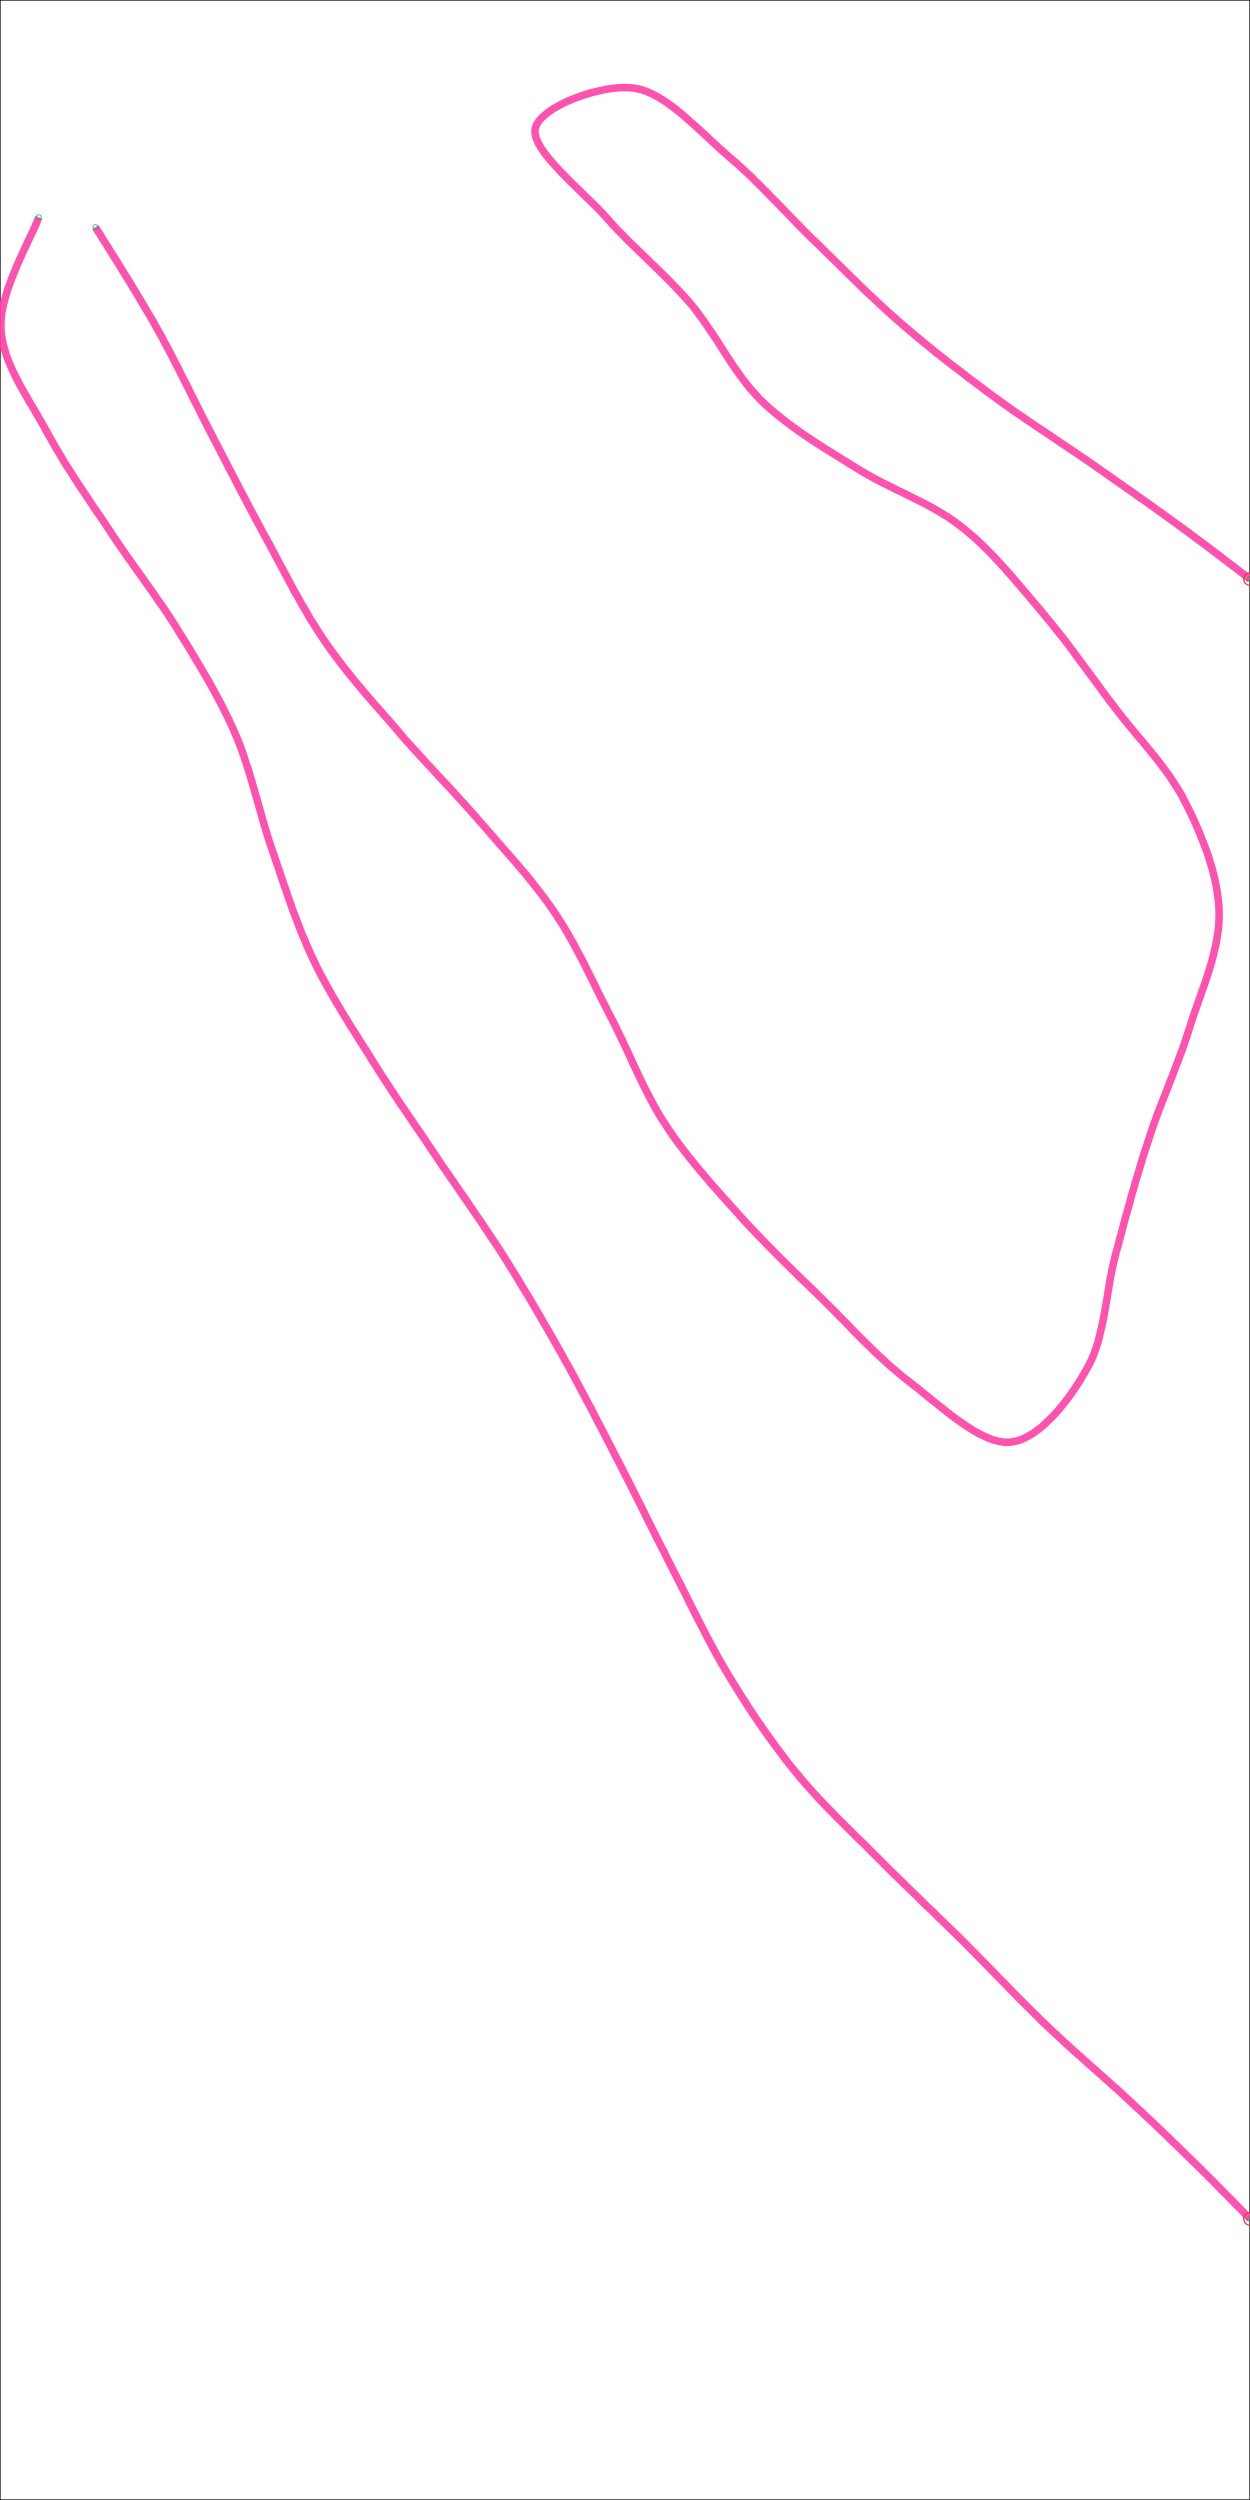
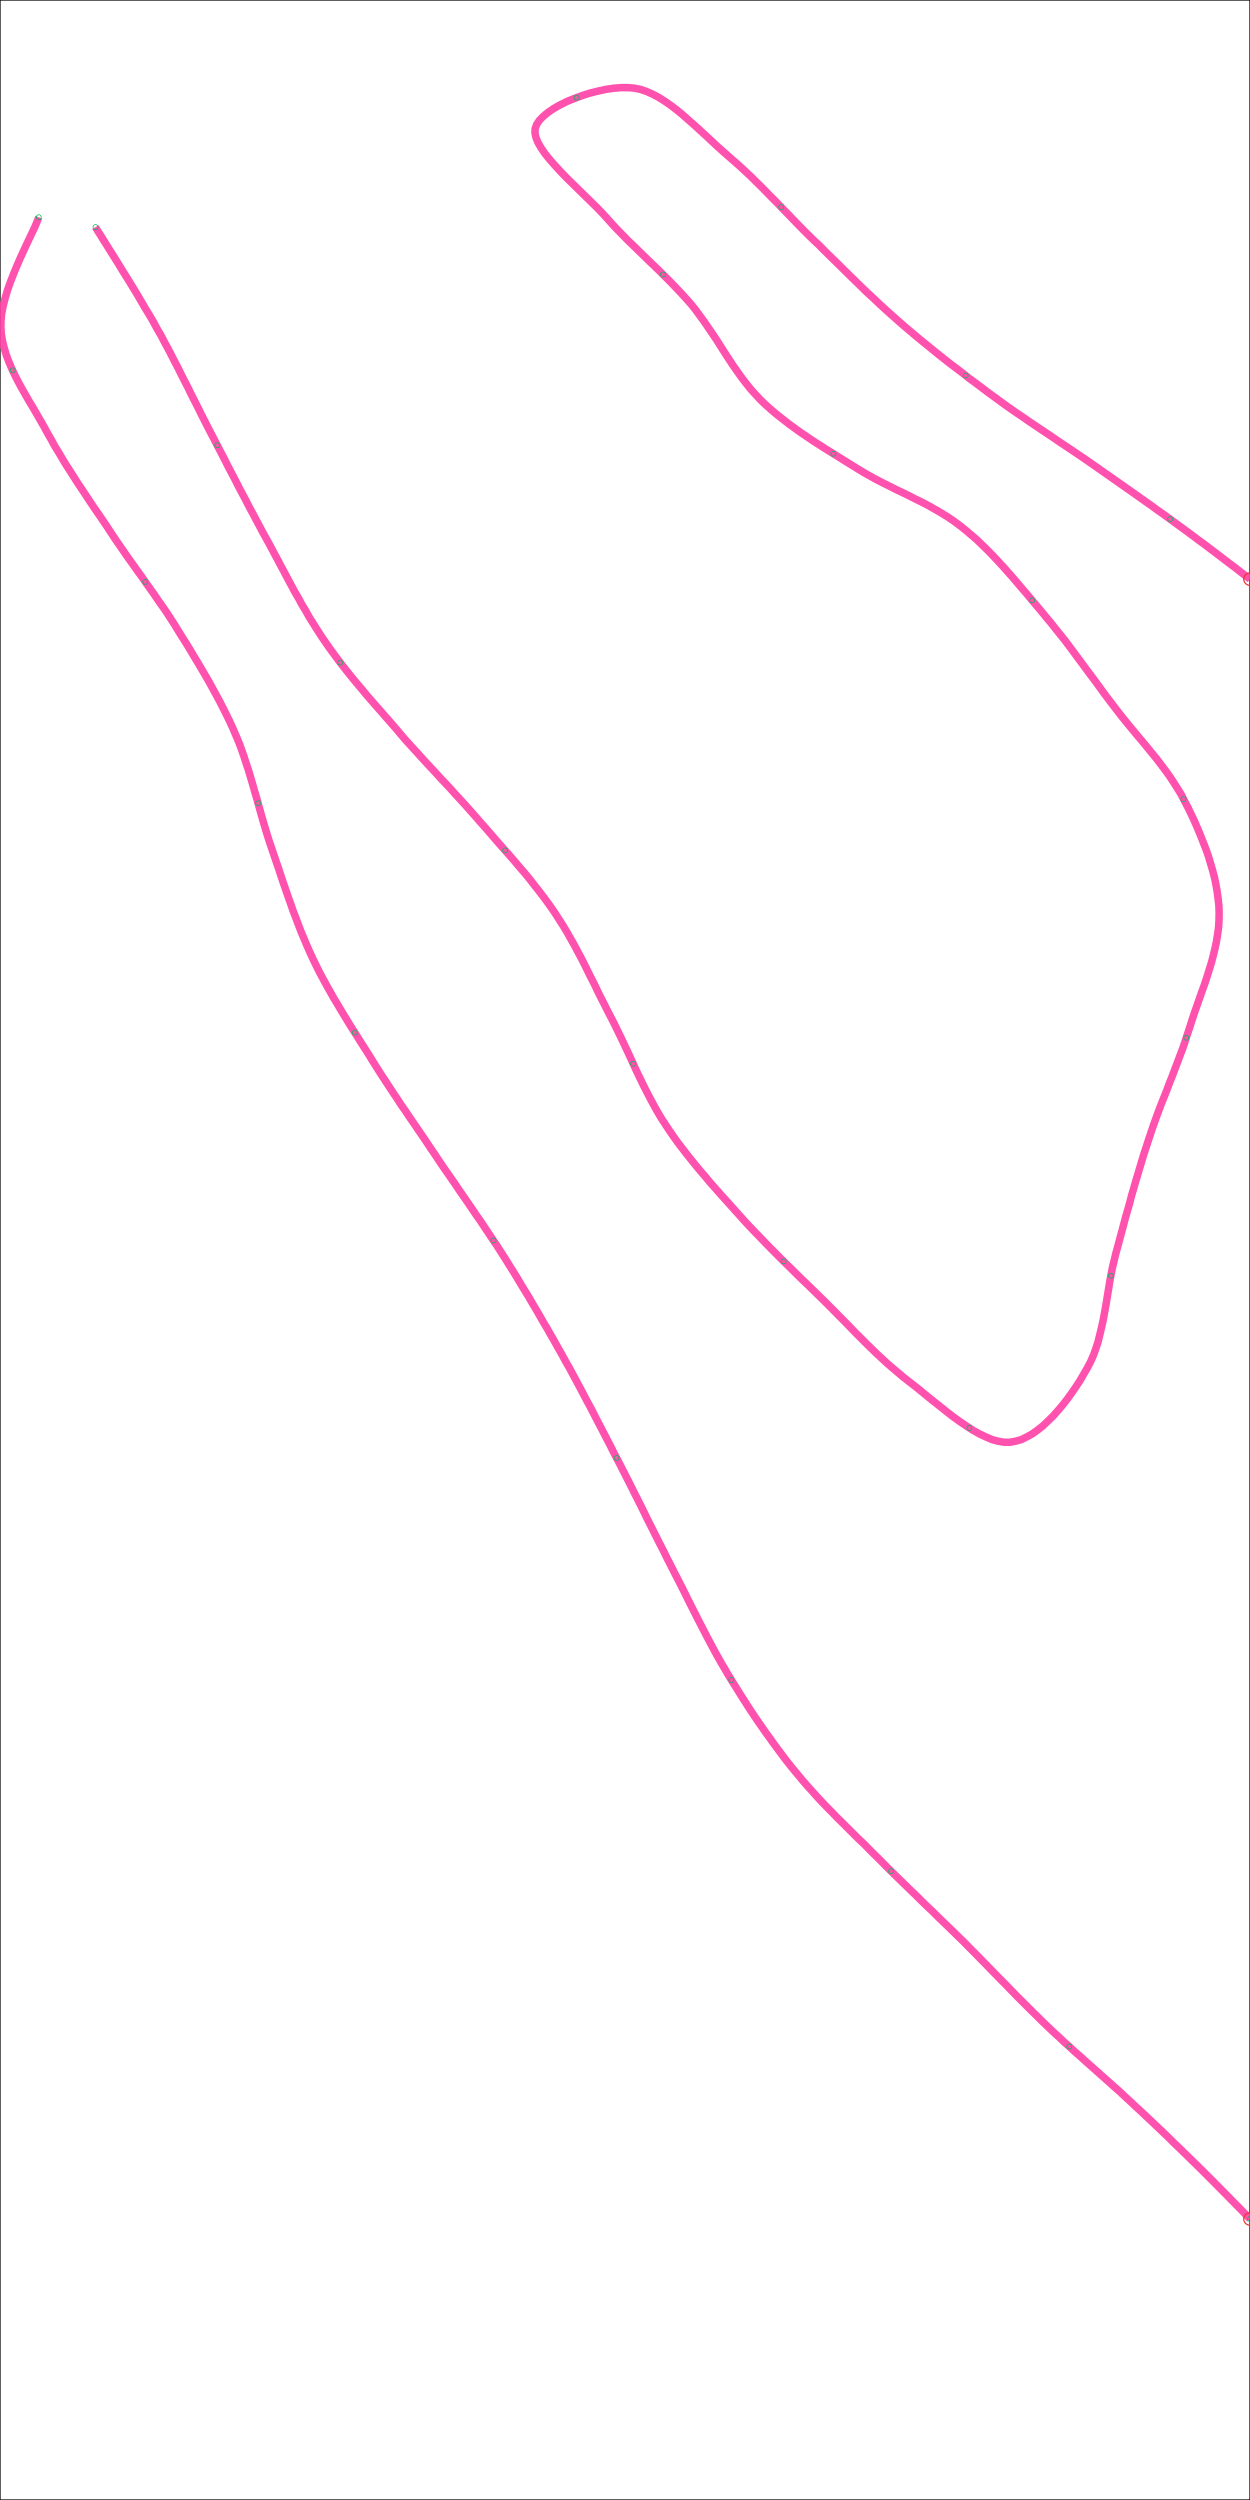
<svg xmlns="http://www.w3.org/2000/svg" width="1000mm" height="2000mm" viewBox="0 0 1000 2000">
  <g id="outline">
    <rect x="0" y="0" width="1000" height="2000" fill="none" stroke="#000" stroke-width="1" />
  </g>
  <g id="channels">
    <path d="M 76.4 181.7 L 78.1 184.6 L 80.3 188.0 L 82.7 191.9 L 85.4 196.2 L 88.4 201.0 L 91.6 206.1 L 94.9 211.4 L 98.3 217.0 L 101.9 222.7 L 105.5 228.6 L 109.1 234.5 L 112.6 240.4 L 116.0 246.3 L 119.5 252.0 L 122.7 257.5 L 125.6 262.9 L 125.6 262.9 L 128.6 268.0 L 131.3 273.2 L 134.2 278.5 L 136.9 283.7 L 139.6 289.0 L 142.4 294.3 L 145.0 299.6 L 147.7 304.9 L 150.4 310.1 L 153.0 315.5 L 155.7 320.8 L 158.4 326.1 L 161.0 331.4 L 163.7 336.7 L 166.4 342.0 L 169.1 347.2 L 169.1 347.2 L 171.9 352.6 L 174.6 357.8 L 177.3 363.0 L 180.1 368.4 L 182.7 373.6 L 185.5 378.9 L 188.3 384.2 L 190.9 389.4 L 193.7 394.7 L 196.5 399.9 L 199.2 405.2 L 202.0 410.4 L 204.8 415.7 L 207.6 420.9 L 210.4 426.2 L 213.3 431.4 L 213.3 431.4 L 216.1 436.5 L 218.9 441.8 L 221.7 447.0 L 224.5 452.3 L 227.3 457.5 L 230.1 462.8 L 232.9 468.0 L 235.7 473.3 L 238.7 478.4 L 241.5 483.6 L 244.6 488.7 L 247.5 493.9 L 250.6 498.8 L 253.8 503.9 L 257.0 508.9 L 260.3 513.7 L 260.3 513.7 L 263.7 518.6 L 267.2 523.4 L 270.7 528.1 L 274.3 532.8 L 278.0 537.5 L 281.7 542.1 L 285.5 546.7 L 289.3 551.2 L 293.1 555.8 L 297.0 560.3 L 300.9 564.8 L 304.8 569.2 L 308.7 573.7 L 312.7 578.2 L 316.5 582.6 L 320.4 587.2 L 320.4 587.2 L 324.2 591.7 L 328.2 596.1 L 332.2 600.5 L 336.2 604.9 L 340.2 609.3 L 344.2 613.6 L 348.3 618.0 L 352.3 622.4 L 356.4 626.7 L 360.4 631.0 L 364.4 635.5 L 368.4 639.8 L 372.4 644.2 L 376.3 648.6 L 380.3 653.1 L 384.1 657.5 L 384.1 657.5 L 388.1 662.0 L 392.0 666.5 L 395.9 671.0 L 399.8 675.5 L 403.7 679.9 L 407.7 684.4 L 411.6 688.9 L 415.4 693.4 L 419.3 697.9 L 423.1 702.5 L 426.7 707.1 L 430.4 711.8 L 434.0 716.5 L 437.6 721.3 L 441.0 726.1 L 444.3 730.9 L 444.3 730.9 L 447.5 735.9 L 450.7 740.9 L 453.7 745.9 L 456.6 751.1 L 459.5 756.2 L 462.3 761.5 L 465.1 766.7 L 467.8 772.0 L 470.4 777.3 L 473.1 782.7 L 475.8 788.0 L 478.3 793.3 L 481.0 798.7 L 483.7 803.9 L 486.3 809.2 L 489.1 814.5 L 489.1 814.5 L 491.8 819.8 L 494.4 825.2 L 497.0 830.5 L 499.5 835.8 L 502.1 841.3 L 504.6 846.7 L 507.0 852.0 L 509.5 857.4 L 512.1 862.8 L 514.7 868.2 L 517.4 873.5 L 520.1 878.7 L 522.9 883.9 L 525.8 889.1 L 528.8 894.2 L 532.0 899.1 L 532.0 899.1 L 535.2 904.0 L 538.6 908.9 L 542.0 913.7 L 545.6 918.4 L 549.2 923.1 L 552.9 927.7 L 556.6 932.3 L 560.4 936.9 L 564.3 941.4 L 568.1 946.0 L 572.1 950.5 L 576.0 954.9 L 580.0 959.4 L 584.0 963.8 L 587.9 968.2 L 591.9 972.6 L 591.9 972.6 L 595.8 977.0 L 599.9 981.4 L 603.9 985.6 L 608.1 989.9 L 612.2 994.2 L 616.3 998.4 L 620.5 1002.6 L 624.7 1006.9 L 628.9 1011.0 L 633.2 1015.2 L 637.4 1019.4 L 641.6 1023.5 L 645.9 1027.6 L 650.2 1031.8 L 654.4 1035.9 L 658.7 1040.1 L 658.7 1040.1 L 662.9 1044.3 L 667.1 1048.5 L 671.3 1052.8 L 675.5 1057.0 L 679.6 1061.2 L 683.8 1065.6 L 688.0 1069.8 L 692.2 1074.0 L 696.5 1078.2 L 700.7 1082.3 L 705.0 1086.3 L 709.4 1090.4 L 713.9 1094.3 L 718.4 1098.1 L 722.9 1101.9 L 727.5 1105.5 L 727.5 1105.5 L 732.3 1109.2 L 737.1 1113.1 L 742.1 1117.2 L 747.2 1121.3 L 752.4 1125.4 L 757.6 1129.6 L 762.8 1133.6 L 768.1 1137.4 L 773.4 1141.0 L 778.5 1144.3 L 783.7 1147.2 L 788.8 1149.6 L 793.7 1151.7 L 798.6 1153.0 L 803.3 1153.8 L 807.9 1153.8 L 807.9 1153.8 L 812.3 1153.0 L 816.7 1151.8 L 821.1 1149.7 L 825.6 1147.2 L 829.9 1144.2 L 834.2 1140.8 L 838.3 1136.9 L 842.5 1132.8 L 846.4 1128.4 L 850.3 1123.8 L 854.1 1118.9 L 857.6 1114.0 L 861.0 1109.1 L 864.2 1104.1 L 867.1 1099.1 L 869.9 1094.3 L 869.9 1094.3 L 872.4 1089.5 L 874.7 1084.4 L 876.6 1079.1 L 878.4 1073.6 L 879.8 1067.9 L 881.2 1062.1 L 882.5 1056.3 L 883.6 1050.3 L 884.7 1044.2 L 885.7 1038.1 L 886.7 1032.1 L 887.7 1025.9 L 888.8 1019.9 L 890.0 1013.8 L 891.4 1008.0 L 892.8 1002.2 L 892.8 1002.2 L 894.4 996.5 L 895.9 990.8 L 897.5 985.0 L 899.0 979.3 L 900.5 973.6 L 902.2 967.8 L 903.8 962.1 L 905.3 956.3 L 907.0 950.6 L 908.6 944.9 L 910.3 939.3 L 912.0 933.6 L 913.7 927.9 L 915.4 922.3 L 917.3 916.6 L 919.1 911.0 L 919.1 911.0 L 921.0 905.4 L 922.9 899.8 L 924.9 894.2 L 927.0 888.5 L 929.1 883.0 L 931.3 877.5 L 933.5 872.0 L 935.6 866.4 L 937.8 860.9 L 939.9 855.3 L 942.0 849.8 L 944.1 844.2 L 946.2 838.7 L 948.1 833.1 L 949.9 827.5 L 951.8 821.8 L 951.8 821.8 L 953.6 816.1 L 955.5 810.4 L 957.5 804.7 L 959.5 799.0 L 961.5 793.3 L 963.6 787.5 L 965.5 781.8 L 967.3 776.0 L 969.1 770.2 L 970.6 764.5 L 972.0 758.7 L 973.2 753.0 L 974.1 747.3 L 974.9 741.6 L 975.2 735.9 L 975.3 730.2 L 975.3 730.2 L 975.1 724.6 L 974.5 718.9 L 973.7 713.2 L 972.7 707.4 L 971.5 701.7 L 970.0 696.0 L 968.3 690.3 L 966.6 684.6 L 964.6 679.0 L 962.4 673.4 L 960.2 667.8 L 957.9 662.3 L 955.5 656.8 L 953.0 651.5 L 950.4 646.1 L 947.7 641.0 L 947.7 641.0 L 945.1 635.8 L 942.0 630.8 L 938.9 625.9 L 935.7 621.0 L 932.2 616.2 L 928.6 611.4 L 925.0 606.7 L 921.2 602.1 L 917.5 597.5 L 913.6 592.8 L 909.7 588.2 L 905.9 583.6 L 902.1 579.0 L 898.3 574.3 L 894.6 569.6 L 891.0 564.9 L 891.0 564.9 L 887.4 560.2 L 883.8 555.4 L 880.3 550.6 L 876.8 545.8 L 873.3 541.1 L 869.7 536.3 L 866.2 531.5 L 862.6 526.7 L 859.1 521.9 L 855.5 517.1 L 852.0 512.4 L 848.3 507.8 L 844.6 503.2 L 840.9 498.5 L 837.1 494.0 L 833.4 489.4 L 833.4 489.4 L 829.5 484.8 L 825.7 480.3 L 821.9 475.7 L 818.0 471.2 L 814.1 466.6 L 810.3 462.1 L 806.3 457.6 L 802.4 453.2 L 798.3 448.8 L 794.3 444.5 L 790.1 440.2 L 785.9 436.1 L 781.7 432.0 L 777.3 428.2 L 772.7 424.3 L 768.2 420.7 L 768.2 420.7 L 763.5 417.2 L 758.7 413.9 L 753.7 410.8 L 748.6 407.8 L 743.5 404.9 L 738.2 402.1 L 732.9 399.5 L 727.6 396.8 L 722.1 394.1 L 716.8 391.6 L 711.5 388.9 L 706.1 386.2 L 700.8 383.5 L 695.6 380.6 L 690.5 377.7 L 685.4 374.6 L 685.4 374.6 L 680.4 371.5 L 675.4 368.4 L 670.3 365.2 L 665.3 362.1 L 660.3 359.0 L 655.3 355.8 L 650.3 352.6 L 645.3 349.2 L 640.4 345.9 L 635.7 342.5 L 630.9 339.0 L 626.3 335.4 L 621.7 331.8 L 617.2 328.0 L 612.8 324.1 L 608.6 320.1 L 608.6 320.1 L 604.6 315.8 L 600.7 311.5 L 597.0 306.9 L 593.4 302.2 L 590.0 297.4 L 586.6 292.6 L 583.3 287.6 L 580.0 282.5 L 576.8 277.5 L 573.6 272.4 L 570.3 267.5 L 566.9 262.5 L 563.5 257.5 L 560.0 252.7 L 556.5 247.9 L 552.8 243.3 L 552.8 243.3 L 548.9 238.9 L 544.9 234.5 L 540.8 230.2 L 536.7 225.9 L 532.5 221.7 L 528.3 217.5 L 524.1 213.4 L 519.7 209.2 L 515.5 205.1 L 511.2 200.9 L 507.0 196.8 L 502.7 192.7 L 498.6 188.5 L 494.4 184.2 L 490.4 180.0 L 486.4 175.5 L 486.4 175.5 L 482.4 171.1 L 477.9 166.4 L 473.1 161.7 L 468.1 156.8 L 463.1 151.9 L 458.0 146.9 L 453.0 142.0 L 448.3 137.1 L 443.8 132.2 L 439.6 127.4 L 435.9 122.8 L 432.9 118.4 L 430.4 114.1 L 428.8 110.1 L 428.0 106.4 L 428.1 103.0 L 428.1 103.0 L 429.3 99.6 L 431.5 96.3 L 434.6 93.1 L 438.3 90.0 L 442.8 86.9 L 447.9 84.0 L 453.5 81.2 L 459.4 78.8 L 465.6 76.5 L 471.9 74.5 L 478.3 72.9 L 484.6 71.5 L 490.8 70.6 L 496.7 70.1 L 502.3 70.1 L 507.4 70.5 L 507.4 70.5 L 512.3 71.5 L 517.1 73.1 L 522.0 75.3 L 526.8 77.8 L 531.7 80.9 L 536.5 84.2 L 541.3 87.9 L 546.1 91.8 L 550.8 96.0 L 555.6 100.2 L 560.3 104.5 L 565.0 108.8 L 569.7 113.2 L 574.3 117.5 L 578.8 121.5 L 583.3 125.5 L 583.3 125.5 L 587.8 129.4 L 592.1 133.2 L 596.5 137.3 L 600.8 141.3 L 605.0 145.5 L 609.3 149.7 L 613.4 153.9 L 617.6 158.2 L 621.8 162.4 L 625.9 166.7 L 630.1 171.0 L 634.2 175.3 L 638.3 179.5 L 642.5 183.8 L 646.7 188.0 L 650.9 192.1 L 650.9 192.1 L 655.3 196.2 L 659.5 200.5 L 663.7 204.6 L 668.0 208.8 L 672.2 212.9 L 676.4 217.1 L 680.7 221.3 L 684.9 225.4 L 689.1 229.5 L 693.4 233.7 L 697.8 237.7 L 702.1 241.8 L 706.4 245.8 L 710.8 249.8 L 715.2 253.7 L 719.7 257.7 L 719.7 257.7 L 724.2 261.6 L 728.7 265.4 L 733.2 269.2 L 737.8 273.0 L 742.4 276.7 L 747.0 280.5 L 751.6 284.2 L 756.3 287.9 L 761.0 291.6 L 765.7 295.1 L 770.4 298.7 L 775.0 302.4 L 779.8 305.9 L 784.6 309.5 L 789.3 313.1 L 794.1 316.6 L 794.1 316.6 L 798.9 320.1 L 803.7 323.6 L 808.5 327.0 L 813.4 330.4 L 818.3 333.7 L 823.2 337.1 L 828.1 340.4 L 833.0 343.7 L 838.0 347.0 L 842.9 350.3 L 847.8 353.7 L 852.8 357.0 L 857.7 360.3 L 862.6 363.6 L 867.5 366.9 L 872.4 370.3 L 872.4 370.3 L 877.3 373.7 L 882.1 377.1 L 887.0 380.5 L 891.8 383.9 L 896.7 387.3 L 901.5 390.7 L 906.4 394.1 L 911.3 397.6 L 916.1 401.0 L 921.0 404.4 L 925.7 407.9 L 930.6 411.3 L 935.4 414.8 L 940.2 418.3 L 945.0 421.8 L 949.8 425.3 L 949.8 425.3 L 954.5 428.8 L 959.3 432.4 L 964.1 435.9 L 968.8 439.5 L 973.6 443.1 L 978.3 446.7 L 983.0 450.3 L 987.7 453.8 L 992.4 457.5 L 997.1 461.1 L 1000.0 463.3" fill="none" stroke="#ff3ea5" stroke-width="6.0" stroke-opacity="0.9" />
    <path d="M 1000.0 1775.2 L 997.5 1772.6 L 993.4 1768.3 L 989.2 1764.1 L 985.1 1759.9 L 980.9 1755.6 L 976.7 1751.4 L 976.7 1751.4 L 972.6 1747.2 L 968.3 1742.9 L 964.2 1738.8 L 960.0 1734.6 L 955.7 1730.4 L 951.5 1726.3 L 947.3 1722.2 L 943.0 1718.0 L 938.7 1713.9 L 934.5 1709.7 L 930.2 1705.6 L 925.9 1701.5 L 921.6 1697.4 L 917.3 1693.4 L 913.0 1689.3 L 908.6 1685.3 L 908.6 1685.3 L 904.3 1681.2 L 899.9 1677.2 L 895.6 1673.1 L 891.1 1669.2 L 886.7 1665.2 L 882.3 1661.3 L 877.8 1657.3 L 873.4 1653.4 L 869.0 1649.5 L 864.6 1645.5 L 860.1 1641.6 L 855.7 1637.5 L 851.3 1633.6 L 847.0 1629.5 L 842.6 1625.5 L 838.3 1621.4 L 838.3 1621.4 L 834.0 1617.3 L 829.8 1613.1 L 825.6 1609.0 L 821.4 1604.8 L 817.2 1600.6 L 813.0 1596.4 L 808.9 1592.2 L 804.7 1587.8 L 800.5 1583.6 L 796.4 1579.4 L 792.2 1575.1 L 788.1 1570.9 L 784.0 1566.7 L 779.8 1562.4 L 775.6 1558.2 L 771.5 1554.0 L 771.5 1554.0 L 767.2 1549.8 L 763.0 1545.7 L 758.8 1541.6 L 754.4 1537.4 L 750.2 1533.3 L 746.0 1529.1 L 741.6 1525.0 L 737.4 1520.9 L 733.2 1516.7 L 728.9 1512.6 L 724.6 1508.4 L 720.4 1504.3 L 716.2 1500.2 L 711.9 1496.0 L 707.7 1491.8 L 703.6 1487.6 L 703.6 1487.6 L 699.3 1483.4 L 695.1 1479.2 L 691.0 1475.0 L 686.6 1470.9 L 682.4 1466.7 L 678.2 1462.5 L 674.0 1458.3 L 669.8 1454.2 L 665.7 1449.9 L 661.5 1445.7 L 657.4 1441.4 L 653.3 1437.0 L 649.4 1432.6 L 645.4 1428.2 L 641.6 1423.8 L 637.8 1419.2 L 637.8 1419.2 L 634.0 1414.6 L 630.3 1410.0 L 626.7 1405.3 L 623.2 1400.6 L 619.6 1395.8 L 616.2 1391.0 L 612.7 1386.2 L 609.3 1381.3 L 605.9 1376.4 L 602.6 1371.5 L 599.3 1366.5 L 596.1 1361.5 L 592.9 1356.5 L 589.8 1351.5 L 586.6 1346.4 L 583.5 1341.4 L 583.5 1341.4 L 580.5 1336.3 L 577.5 1331.2 L 574.6 1326.1 L 571.7 1320.9 L 568.9 1315.6 L 566.1 1310.4 L 563.4 1305.1 L 560.7 1299.9 L 557.9 1294.5 L 555.3 1289.3 L 552.6 1284.0 L 549.9 1278.6 L 547.3 1273.3 L 544.6 1268.0 L 541.9 1262.7 L 539.2 1257.5 L 539.2 1257.5 L 536.5 1252.1 L 533.8 1246.9 L 531.2 1241.5 L 528.5 1236.3 L 525.8 1231.0 L 523.1 1225.6 L 520.5 1220.4 L 517.8 1215.1 L 515.2 1209.7 L 512.6 1204.4 L 509.9 1199.1 L 507.2 1193.8 L 504.6 1188.5 L 501.9 1183.2 L 499.2 1177.9 L 496.5 1172.6 L 496.5 1172.6 L 493.8 1167.4 L 491.0 1162.1 L 488.4 1156.8 L 485.6 1151.5 L 482.9 1146.2 L 480.2 1141.0 L 477.4 1135.7 L 474.7 1130.4 L 472.0 1125.2 L 469.1 1119.9 L 466.4 1114.7 L 463.6 1109.4 L 460.8 1104.2 L 458.0 1099.0 L 455.2 1093.8 L 452.2 1088.6 L 452.2 1088.6 L 449.4 1083.4 L 446.4 1078.2 L 443.6 1073.1 L 440.6 1067.9 L 437.7 1062.8 L 434.6 1057.6 L 431.7 1052.5 L 428.7 1047.3 L 425.7 1042.3 L 422.7 1037.1 L 419.6 1032.1 L 416.5 1027.0 L 413.5 1021.9 L 410.4 1016.9 L 407.2 1011.8 L 404.1 1006.8 L 404.1 1006.8 L 400.9 1001.8 L 397.7 996.8 L 394.4 991.9 L 391.1 986.9 L 387.8 982.0 L 384.5 977.0 L 381.1 972.2 L 377.8 967.3 L 374.4 962.3 L 371.1 957.5 L 367.7 952.6 L 364.4 947.7 L 361.0 942.8 L 357.6 937.9 L 354.2 933.0 L 350.9 928.1 L 350.9 928.1 L 347.6 923.1 L 344.3 918.3 L 341.0 913.3 L 337.7 908.4 L 334.3 903.5 L 331.0 898.6 L 327.6 893.7 L 324.3 888.7 L 320.9 883.9 L 317.7 878.9 L 314.4 874.0 L 311.1 869.0 L 307.9 864.1 L 304.6 859.1 L 301.4 854.0 L 298.3 849.1 L 298.3 849.1 L 295.2 844.0 L 292.0 839.0 L 288.8 834.0 L 285.6 828.9 L 282.5 824.0 L 279.3 818.9 L 276.2 813.8 L 273.1 808.7 L 270.1 803.6 L 267.0 798.5 L 264.1 793.3 L 261.2 788.2 L 258.4 783.0 L 255.6 777.8 L 252.9 772.4 L 250.4 767.2 L 250.4 767.2 L 247.9 761.8 L 245.5 756.4 L 243.2 750.9 L 240.9 745.5 L 238.8 740.0 L 236.7 734.4 L 234.5 728.8 L 232.6 723.2 L 230.6 717.7 L 228.7 712.1 L 226.7 706.4 L 224.8 700.8 L 223.0 695.2 L 221.0 689.5 L 219.1 683.9 L 217.2 678.3 L 217.2 678.3 L 215.3 672.7 L 213.5 667.0 L 211.8 661.3 L 210.1 655.6 L 208.5 649.9 L 206.9 644.2 L 205.3 638.4 L 203.6 632.7 L 202.0 627.0 L 200.3 621.3 L 198.6 615.6 L 196.7 610.0 L 194.9 604.4 L 192.9 598.7 L 190.8 593.2 L 188.5 587.8 L 188.5 587.8 L 186.2 582.4 L 183.7 577.0 L 181.1 571.7 L 178.5 566.5 L 175.8 561.2 L 173.0 556.0 L 170.1 550.7 L 167.3 545.6 L 164.3 540.4 L 161.3 535.3 L 158.3 530.2 L 155.2 525.1 L 152.2 520.0 L 149.1 514.9 L 145.9 509.9 L 142.8 504.9 L 142.8 504.9 L 139.7 499.8 L 136.5 494.9 L 133.3 489.9 L 129.9 485.0 L 126.5 480.2 L 123.2 475.3 L 119.7 470.4 L 116.3 465.6 L 112.9 460.7 L 109.4 455.9 L 106.0 451.1 L 102.5 446.2 L 99.1 441.3 L 95.8 436.5 L 92.4 431.6 L 89.1 426.6 L 89.1 426.6 L 85.9 421.7 L 82.6 416.8 L 79.2 411.8 L 75.8 406.9 L 72.5 402.0 L 69.2 397.0 L 65.9 392.0 L 62.6 387.1 L 59.4 382.1 L 56.2 377.0 L 53.0 372.1 L 49.9 367.0 L 46.9 361.9 L 43.8 356.9 L 41.0 351.7 L 38.1 346.7 L 38.1 346.7 L 35.3 341.5 L 32.3 336.3 L 29.3 331.1 L 26.3 325.9 L 23.1 320.6 L 20.1 315.4 L 17.1 310.1 L 14.3 304.9 L 11.6 299.6 L 9.1 294.2 L 6.9 289.0 L 4.9 283.6 L 3.3 278.2 L 2.0 272.9 L 1.1 267.5 L 0.7 262.1 L 0.7 262.1 L 0.8 256.5 L 1.4 250.6 L 2.6 244.5 L 4.2 238.2 L 6.1 231.8 L 8.4 225.4 L 10.9 219.0 L 13.5 212.7 L 16.2 206.5 L 18.9 200.6 L 21.5 195.0 L 24.0 189.7 L 26.3 184.9 L 28.3 180.6 L 29.8 176.9 L 31.0 173.8" fill="none" stroke="#ff3ea5" stroke-width="6.0" stroke-opacity="0.9" />
  </g>
  <g id="clips">
    <circle cx="76.4" cy="181.7" r="2" fill="none" stroke="#0b5" stroke-width="0.6" />
-     <circle cx="1000.0" cy="463.3" r="2" fill="none" stroke="#0b5" stroke-width="0.6" />
+     <circle cx="173.8" cy="356.2" r="2" fill="none" stroke="#0b5" stroke-width="0.6" />
+     <circle cx="272.2" cy="530.1" r="2" fill="none" stroke="#0b5" stroke-width="0.6" />
+     <circle cx="404.1" cy="680.3" r="2" fill="none" stroke="#0b5" stroke-width="0.6" />
+     <circle cx="506.5" cy="851.0" r="2" fill="none" stroke="#0b5" stroke-width="0.6" />
+     <circle cx="626.9" cy="1009.1" r="2" fill="none" stroke="#0b5" stroke-width="0.6" />
+     <circle cx="775.5" cy="1142.4" r="2" fill="none" stroke="#0b5" stroke-width="0.6" />
+     <circle cx="888.7" cy="1020.6" r="2" fill="none" stroke="#0b5" stroke-width="0.6" />
+     <circle cx="949.0" cy="830.2" r="2" fill="none" stroke="#0b5" stroke-width="0.6" />
+     <circle cx="946.8" cy="639.3" r="2" fill="none" stroke="#0b5" stroke-width="0.6" />
+     <circle cx="825.7" cy="480.3" r="2" fill="none" stroke="#0b5" stroke-width="0.6" />
+     <circle cx="666.7" cy="363.0" r="2" fill="none" stroke="#0b5" stroke-width="0.6" />
+     <circle cx="530.4" cy="219.6" r="2" fill="none" stroke="#0b5" stroke-width="0.6" />
+     <circle cx="461.3" cy="78.1" r="2" fill="none" stroke="#0b5" stroke-width="0.6" />
+     <circle cx="625.0" cy="165.7" r="2" fill="none" stroke="#0b5" stroke-width="0.6" />
+     <circle cx="772.5" cy="300.4" r="2" fill="none" stroke="#0b5" stroke-width="0.6" />
+     <circle cx="936.1" cy="415.3" r="2" fill="none" stroke="#0b5" stroke-width="0.6" />
    <circle cx="1000.0" cy="1775.2" r="2" fill="none" stroke="#0b5" stroke-width="0.6" />
+     <circle cx="855.4" cy="1637.2" r="2" fill="none" stroke="#0b5" stroke-width="0.6" />
+     <circle cx="712.8" cy="1496.9" r="2" fill="none" stroke="#0b5" stroke-width="0.6" />
+     <circle cx="585.1" cy="1344.0" r="2" fill="none" stroke="#0b5" stroke-width="0.6" />
+     <circle cx="493.3" cy="1166.4" r="2" fill="none" stroke="#0b5" stroke-width="0.6" />
+     <circle cx="394.8" cy="992.4" r="2" fill="none" stroke="#0b5" stroke-width="0.6" />
+     <circle cx="283.8" cy="826.1" r="2" fill="none" stroke="#0b5" stroke-width="0.6" />
+     <circle cx="206.5" cy="642.6" r="2" fill="none" stroke="#0b5" stroke-width="0.6" />
+     <circle cx="116.2" cy="465.5" r="2" fill="none" stroke="#0b5" stroke-width="0.6" />
+     <circle cx="10.1" cy="296.3" r="2" fill="none" stroke="#0b5" stroke-width="0.6" />
    <circle cx="31.0" cy="173.8" r="2" fill="none" stroke="#0b5" stroke-width="0.6" />
  </g>
  <g id="power">
    <circle cx="1000.0" cy="1775.2" r="5" fill="none" stroke="#e33" stroke-width="1" />
    <circle cx="1000.0" cy="463.3" r="5" fill="none" stroke="#e33" stroke-width="1" />
  </g>
  <g id="bridges" />
</svg>
